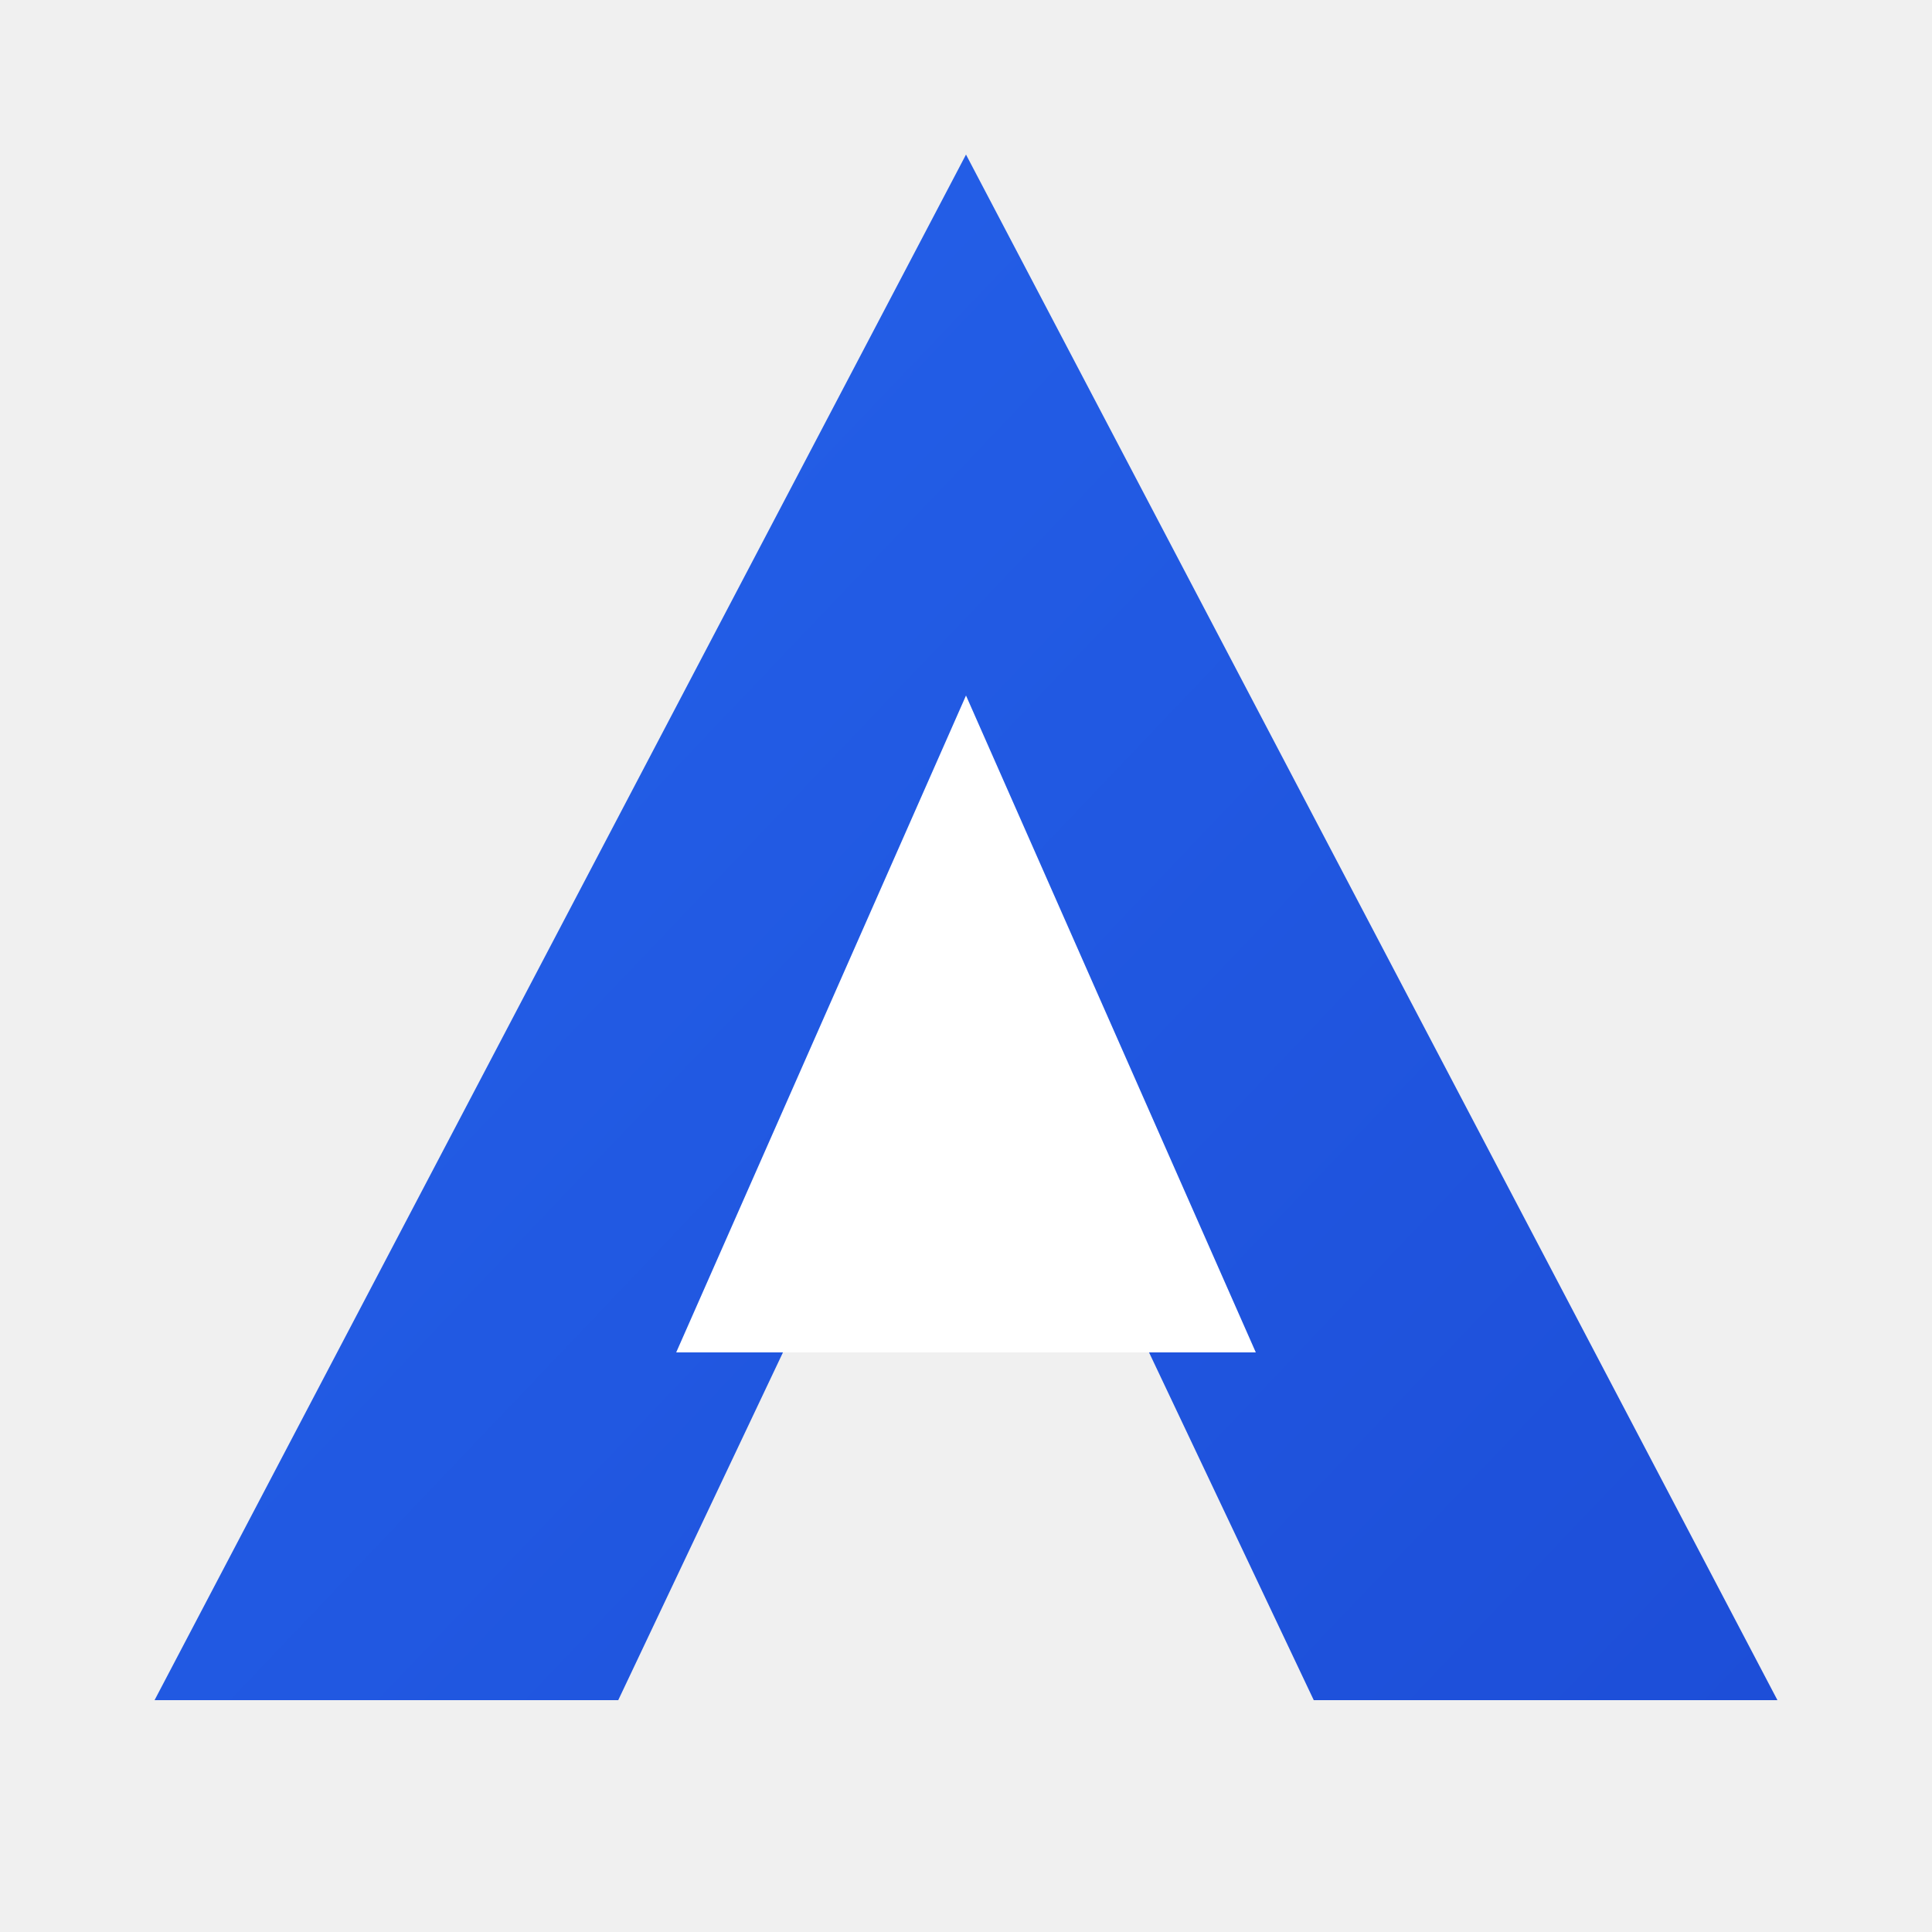
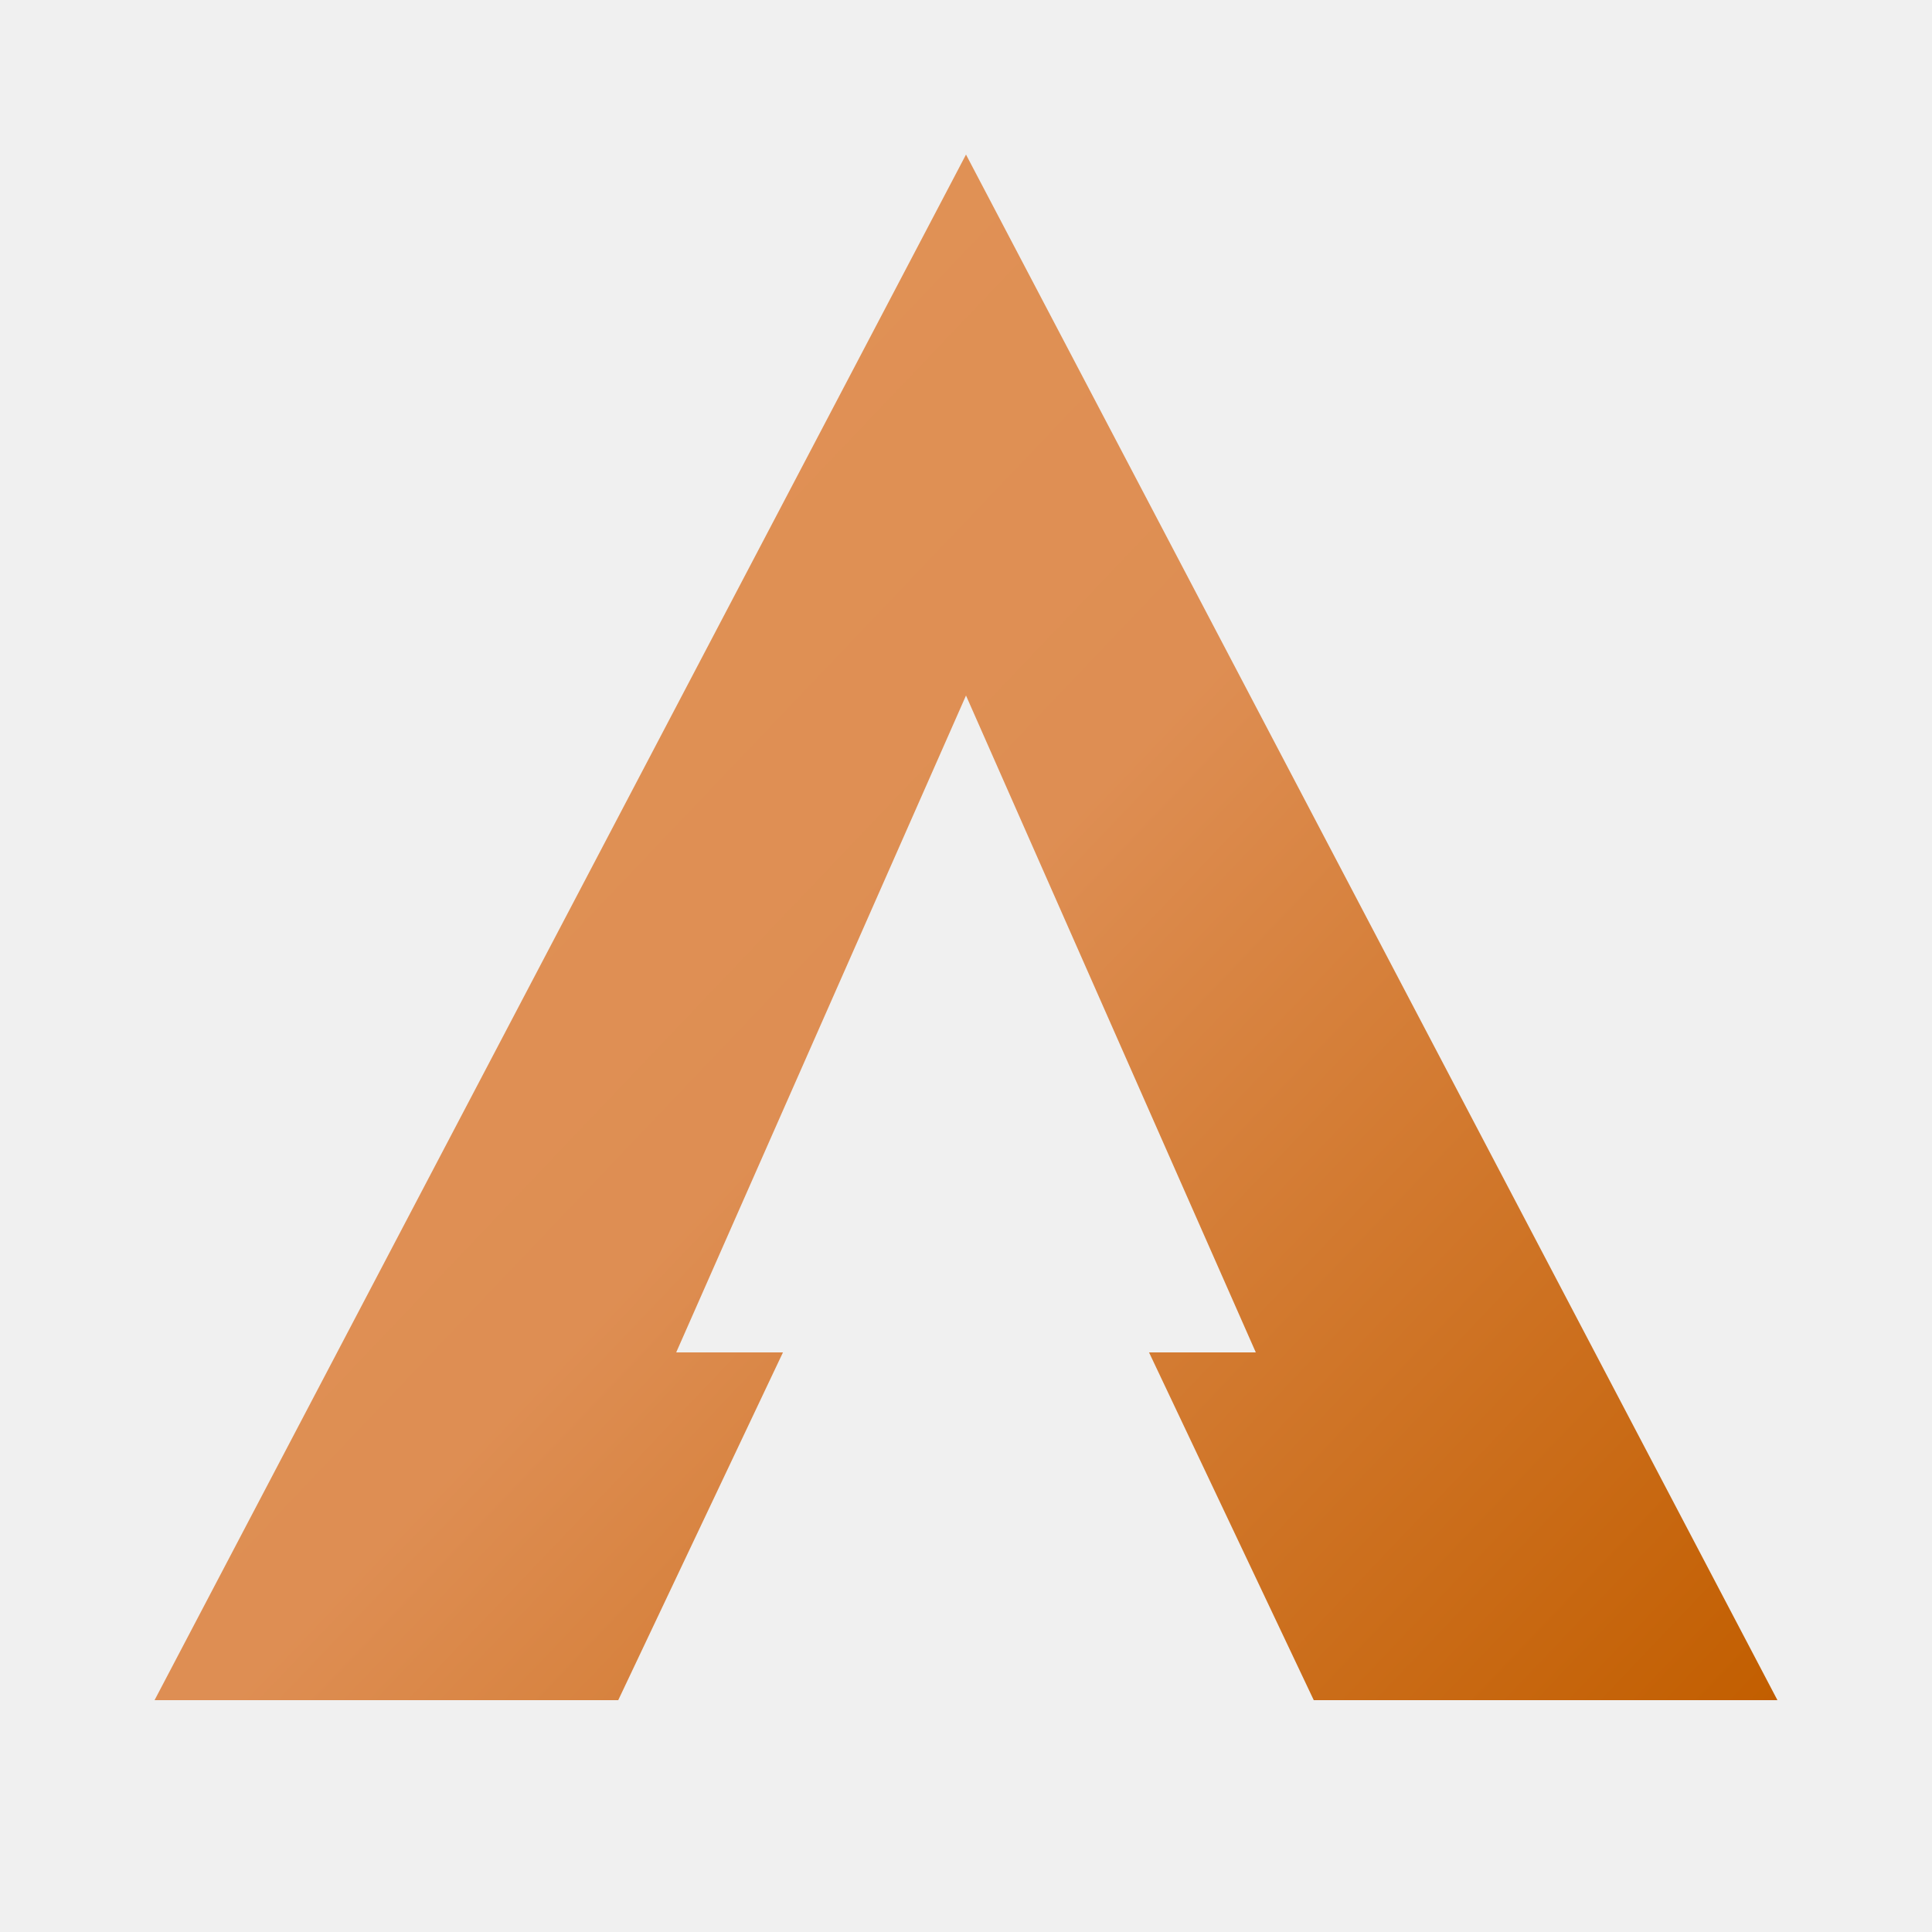
<svg xmlns="http://www.w3.org/2000/svg" viewBox="0 0 100 100" fill="none">
  <defs>
-     <linearGradient id="aceso-blue-gradient" x1="8" y1="8" x2="92" y2="88" gradientUnits="userSpaceOnUse">
-       <stop stop-color="#2563EB" />
-       <stop offset="1" stop-color="#1D4ED8" />
+     <linearGradient id="aceso-copper-gradient" x1="8" y1="8" x2="92" y2="88" gradientUnits="userSpaceOnUse">
+       <stop offset="0%" stop-color="#E29457" />
+       <stop offset="50%" stop-color="#DE8E53" />
+       <stop offset="100%" stop-color="#C25E00" />
    </linearGradient>
+     <mask id="aceso-cutout" maskUnits="userSpaceOnUse" maskContentUnits="userSpaceOnUse">
+       <rect x="0" y="0" width="100" height="100" fill="#FFFFFF" />
+       <path d="M50 36L35 70H65L50 36Z" fill="#000000" />
+     </mask>
  </defs>
-   <path d="M50 8L8 88H32L50 50L68 88H92L50 8Z" fill="url(#aceso-blue-gradient)" />
-   <path d="M50 36L35 70H65L50 36Z" fill="#FFFFFF" />
+   <path d="M50 8L8 88H32L50 50L68 88H92L50 8Z" fill="url(#aceso-copper-gradient)" mask="url(#aceso-cutout)" />
</svg>
